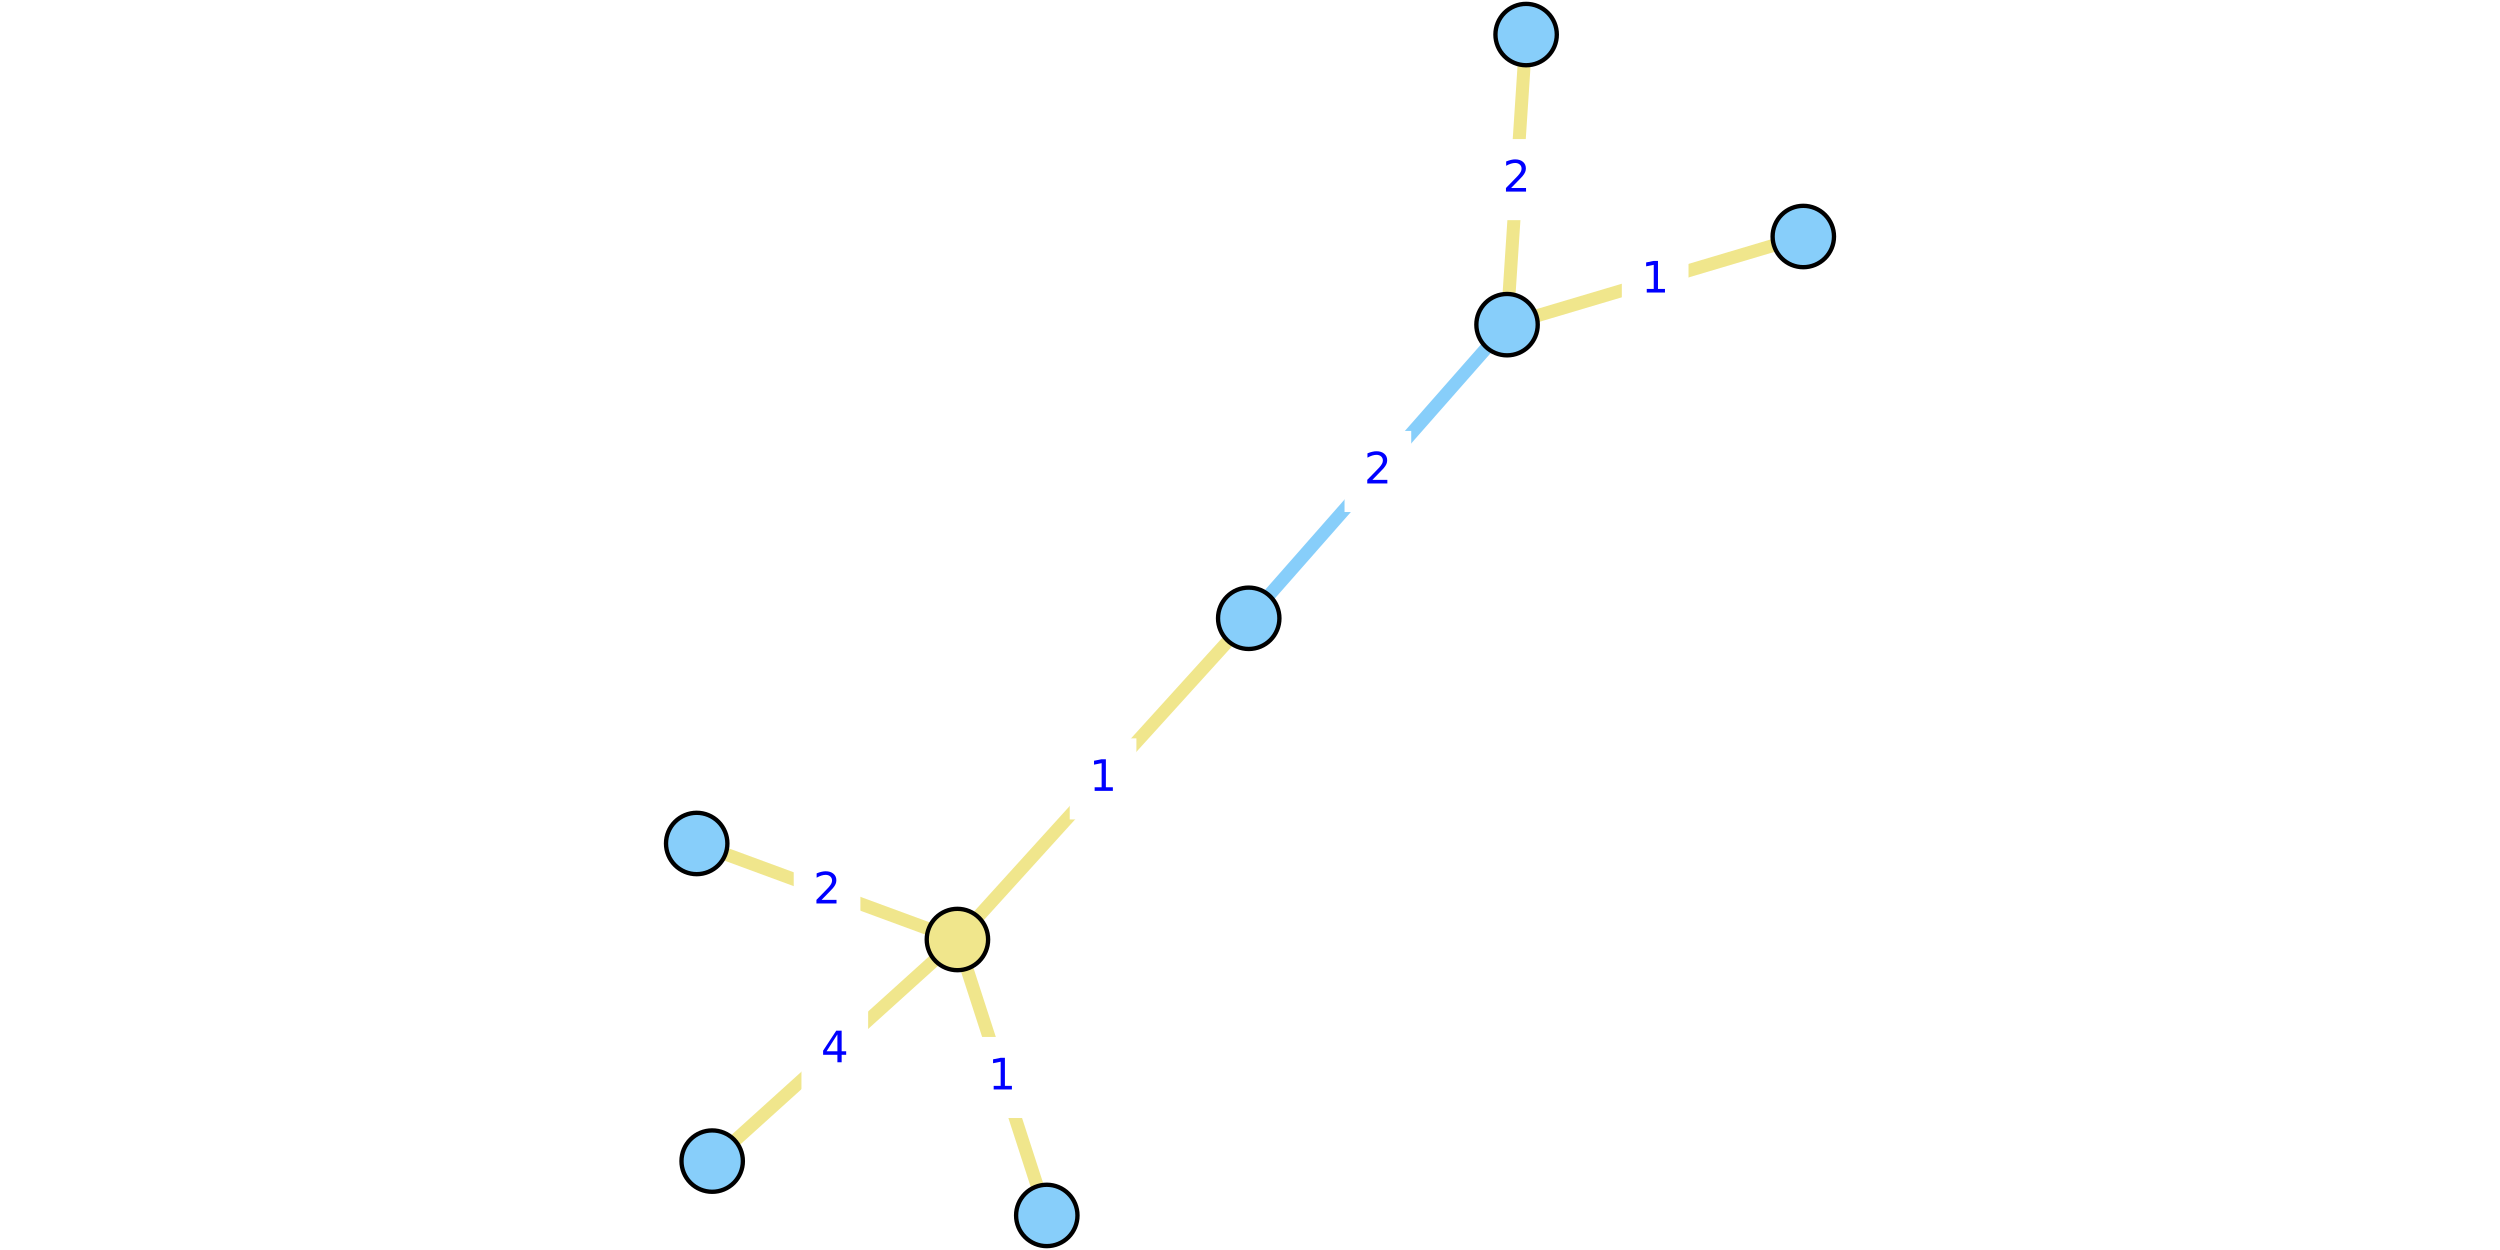
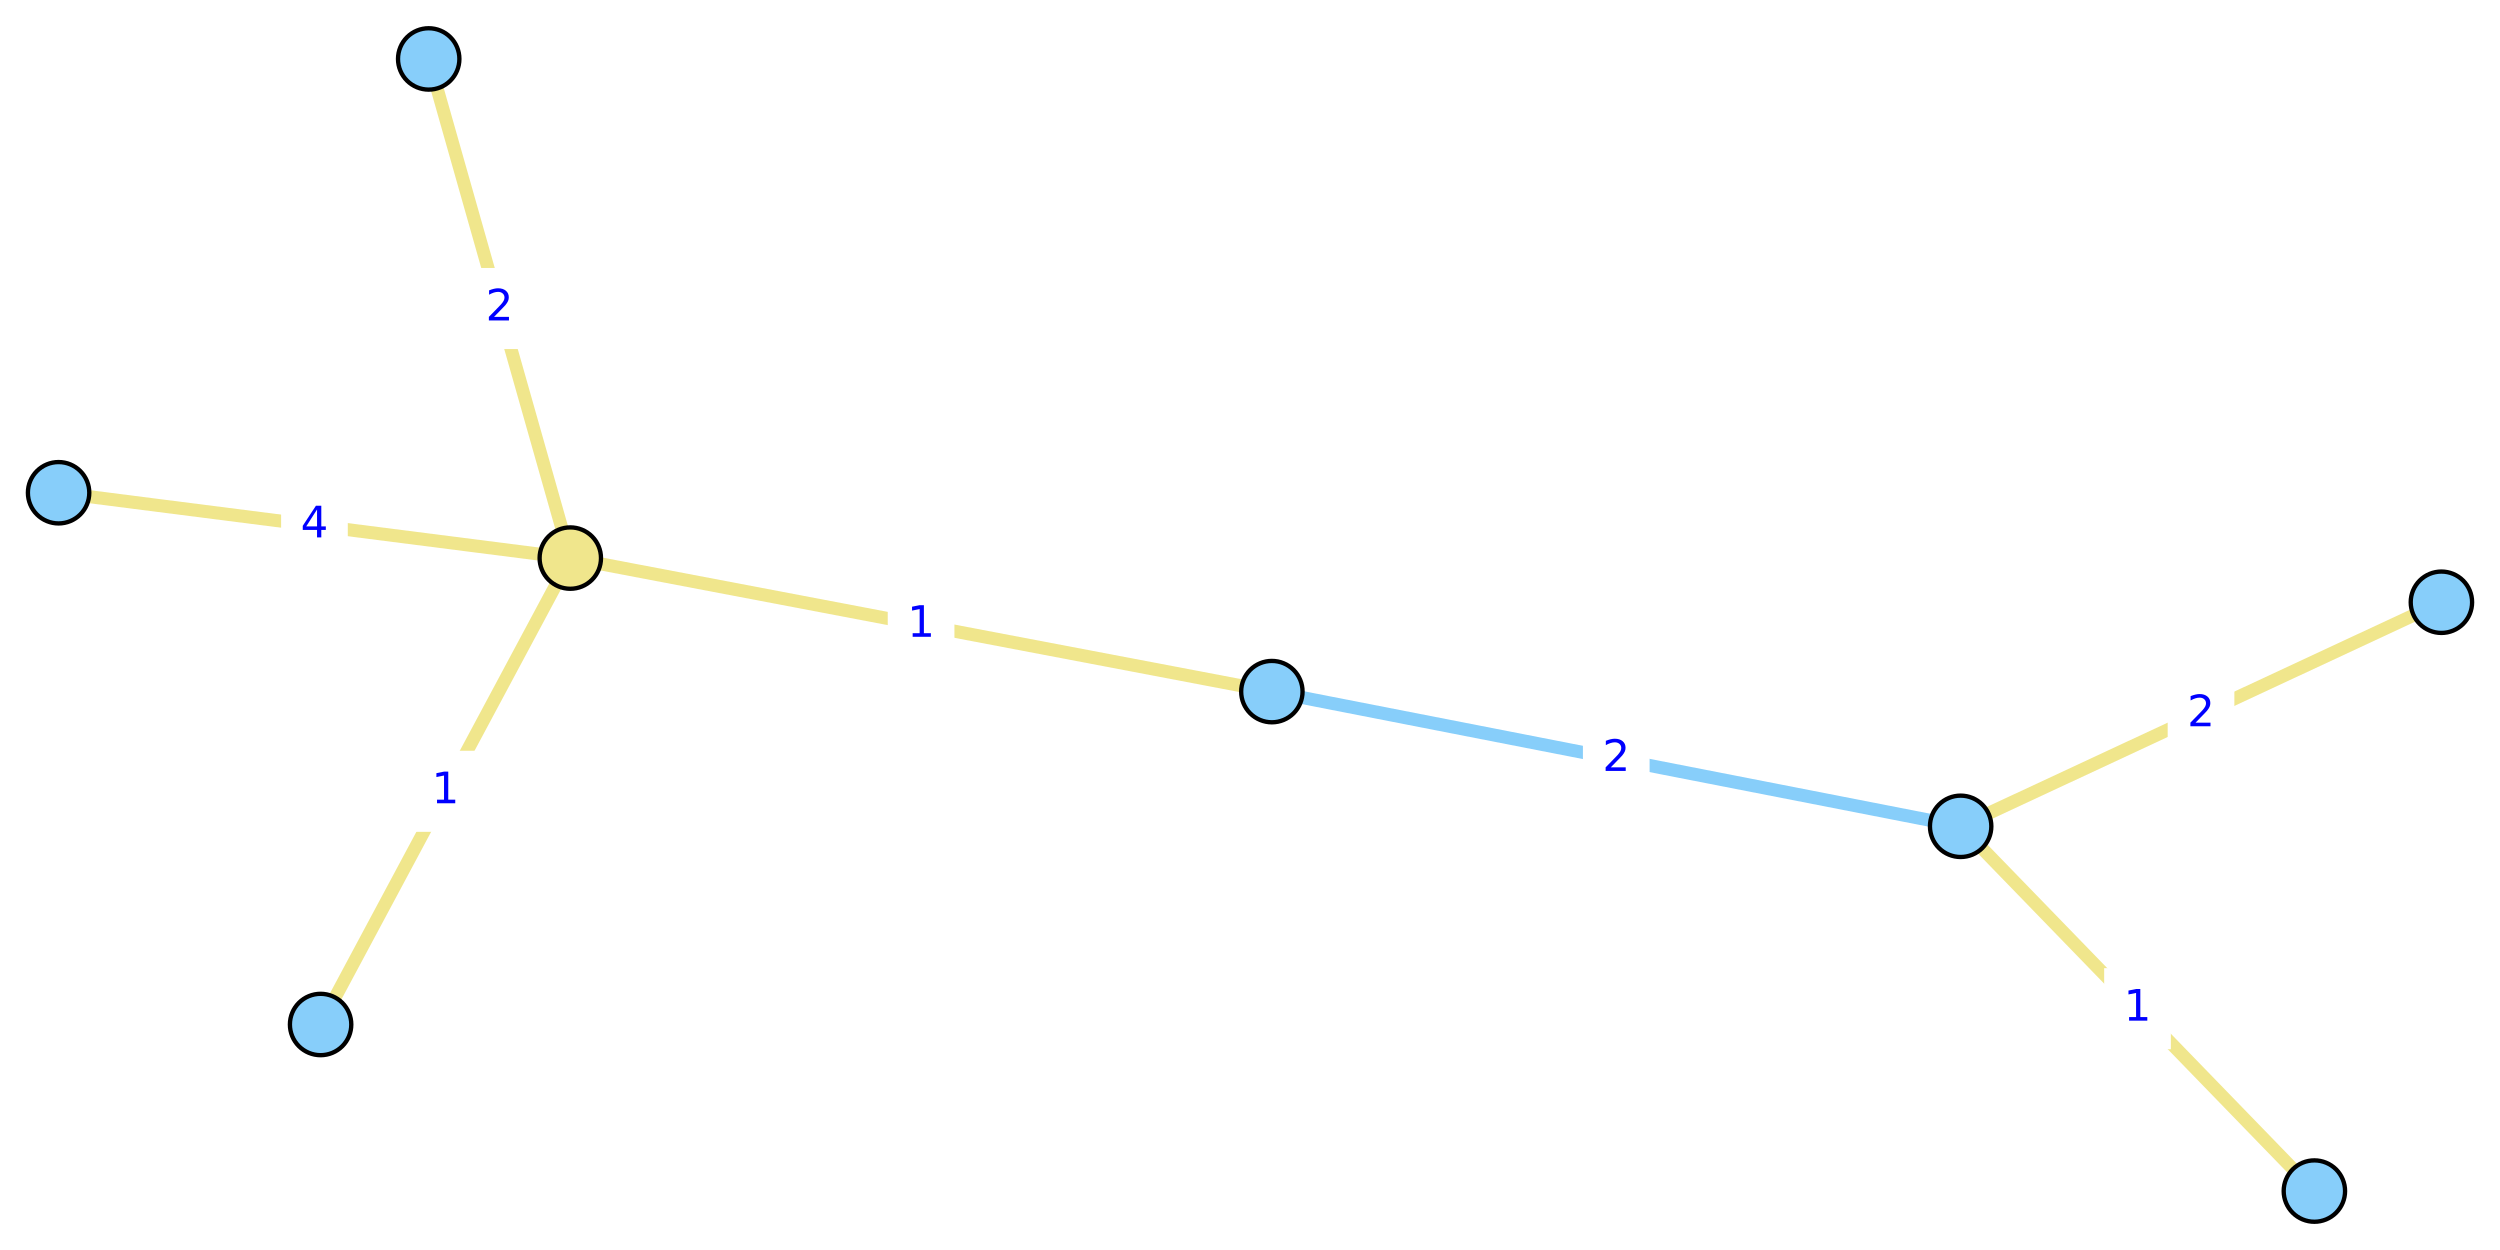
<svg xmlns="http://www.w3.org/2000/svg" xmlns:xlink="http://www.w3.org/1999/xlink" height="288pt" version="1.1" viewBox="0 0 576 288" width="576pt">
  <defs>
    <style type="text/css">
*{stroke-linecap:butt;stroke-linejoin:round;}
  </style>
  </defs>
  <g id="figure_1">
    <g id="patch_1">
      <path d="M 0 288  L 576 288  L 576 0  L 0 0  z " style="fill:#ffffff;" />
    </g>
    <g id="axes_1">
      <g id="patch_2">
-         <path d="M 155.42 285.48  L 420.58 285.48  L 420.58 2.52  L 155.42 2.52  z " style="fill:#ffffff;" />
+         <path d="M 2.52 279.639  L 573.48 279.639  L 573.48 8.361  L 2.52 8.361  z " style="fill:#ffffff;" />
      </g>
      <g id="matplotlib.axis_1" />
      <g id="matplotlib.axis_2" />
      <g id="line2d_1">
-         <path clip-path="url(#pc23dff9aa4)" d="M 347.222 74.802  L 287.705 142.454  " style="fill:none;stroke:#87cefa;stroke-linecap:square;stroke-width:3;" />
+         <path clip-path="url(#p24572f56f7)" d="M 451.733 190.383  L 293.038 159.347  " style="fill:none;stroke:#87cefa;stroke-linecap:square;stroke-width:3;" />
      </g>
      <g id="line2d_2">
-         <path clip-path="url(#pc23dff9aa4)" d="M 160.519 194.338  L 220.589 216.465  " style="fill:none;stroke:#f0e68c;stroke-linecap:square;stroke-width:3;" />
+         <path clip-path="url(#p24572f56f7)" d="M 98.773 13.578  L 131.397 128.583  " style="fill:none;stroke:#f0e68c;stroke-linecap:square;stroke-width:3;" />
      </g>
      <g id="line2d_3">
-         <path clip-path="url(#pc23dff9aa4)" d="M 164.086 267.519  L 220.589 216.465  " style="fill:none;stroke:#f0e68c;stroke-linecap:square;stroke-width:3;" />
+         <path clip-path="url(#p24572f56f7)" d="M 13.5 113.529  L 131.397 128.583  " style="fill:none;stroke:#f0e68c;stroke-linecap:square;stroke-width:3;" />
      </g>
      <g id="line2d_4">
-         <path clip-path="url(#pc23dff9aa4)" d="M 220.589 216.465  L 241.179 280.038  " style="fill:none;stroke:#f0e68c;stroke-linecap:square;stroke-width:3;" />
+         <path clip-path="url(#p24572f56f7)" d="M 131.397 128.583  L 73.867 236.045  " style="fill:none;stroke:#f0e68c;stroke-linecap:square;stroke-width:3;" />
      </g>
      <g id="line2d_5">
-         <path clip-path="url(#pc23dff9aa4)" d="M 220.589 216.465  L 287.705 142.454  " style="fill:none;stroke:#f0e68c;stroke-linecap:square;stroke-width:3;" />
+         <path clip-path="url(#p24572f56f7)" d="M 131.397 128.583  L 293.038 159.347  " style="fill:none;stroke:#f0e68c;stroke-linecap:square;stroke-width:3;" />
      </g>
      <g id="line2d_6">
-         <path clip-path="url(#pc23dff9aa4)" d="M 415.481 54.493  L 347.222 74.802  " style="fill:none;stroke:#f0e68c;stroke-linecap:square;stroke-width:3;" />
+         <path clip-path="url(#p24572f56f7)" d="M 533.232 274.422  L 451.733 190.383  " style="fill:none;stroke:#f0e68c;stroke-linecap:square;stroke-width:3;" />
      </g>
      <g id="line2d_7">
-         <path clip-path="url(#pc23dff9aa4)" d="M 347.222 74.802  L 351.619 7.962  " style="fill:none;stroke:#f0e68c;stroke-linecap:square;stroke-width:3;" />
+         <path clip-path="url(#p24572f56f7)" d="M 451.733 190.383  L 562.5 138.757  " style="fill:none;stroke:#f0e68c;stroke-linecap:square;stroke-width:3;" />
      </g>
      <g id="text_1">
        <g id="patch_3">
-           <path d="M 310.282 117.467  L 324.645 117.467  L 324.645 99.789  L 310.282 99.789  z " style="fill:#ffffff;stroke:#ffffff;stroke-linejoin:miter;" />
+           <path d="M 365.204 183.704  L 379.567 183.704  L 379.567 166.025  L 365.204 166.025  z " style="fill:#ffffff;stroke:#ffffff;stroke-linejoin:miter;" />
        </g>
        <defs>
          <path d="M 19.188 8.297  L 53.609 8.297  L 53.609 0  L 7.328 0  L 7.328 8.297  Q 12.938 14.109 22.625 23.891  Q 32.328 33.688 34.812 36.531  Q 39.547 41.844 41.422 45.531  Q 43.312 49.219 43.312 52.781  Q 43.312 58.594 39.234 62.25  Q 35.156 65.922 28.609 65.922  Q 23.969 65.922 18.812 64.312  Q 13.672 62.703 7.812 59.422  L 7.812 69.391  Q 13.766 71.781 18.938 73  Q 24.125 74.219 28.422 74.219  Q 39.75 74.219 46.484 68.547  Q 53.219 62.891 53.219 53.422  Q 53.219 48.922 51.531 44.891  Q 49.859 40.875 45.406 35.406  Q 44.188 33.984 37.641 27.219  Q 31.109 20.453 19.188 8.297  z " id="DejaVuSans-32" />
        </defs>
-         <g style="fill:#0000ff;" transform="translate(314.2822 111.3875)scale(0.1 -0.1)">
+         <g style="fill:#0000ff;" transform="translate(369.2043 177.6239)scale(0.1 -0.1)">
          <use xlink:href="#DejaVuSans-32" />
        </g>
      </g>
      <g id="text_2">
        <g id="patch_4">
-           <path d="M 183.373 214.24  L 197.735 214.24  L 197.735 196.562  L 183.373 196.562  z " style="fill:#ffffff;stroke:#ffffff;stroke-linejoin:miter;" />
+           <path d="M 107.904 79.92  L 122.266 79.92  L 122.266 62.241  L 107.904 62.241  z " style="fill:#ffffff;stroke:#ffffff;stroke-linejoin:miter;" />
        </g>
-         <g style="fill:#0000ff;" transform="translate(187.3726 208.1607)scale(0.1 -0.1)">
+         <g style="fill:#0000ff;" transform="translate(111.9035 73.83983)scale(0.1 -0.1)">
          <use xlink:href="#DejaVuSans-32" />
        </g>
      </g>
      <g id="text_3">
        <g id="patch_5">
-           <path d="M 185.156 250.831  L 199.518 250.831  L 199.518 233.153  L 185.156 233.153  z " style="fill:#ffffff;stroke:#ffffff;stroke-linejoin:miter;" />
+           <path d="M 65.267 129.895  L 79.63 129.895  L 79.63 112.217  L 65.267 112.217  z " style="fill:#ffffff;stroke:#ffffff;stroke-linejoin:miter;" />
        </g>
        <defs>
          <path d="M 37.797 64.312  L 12.891 25.391  L 37.797 25.391  z M 35.203 72.906  L 47.609 72.906  L 47.609 25.391  L 58.016 25.391  L 58.016 17.188  L 47.609 17.188  L 47.609 0  L 37.797 0  L 37.797 17.188  L 4.891 17.188  L 4.891 26.703  z " id="DejaVuSans-34" />
        </defs>
-         <g style="fill:#0000ff;" transform="translate(189.156 244.7515)scale(0.1 -0.1)">
+         <g style="fill:#0000ff;" transform="translate(69.26706 123.8151)scale(0.1 -0.1)">
          <use xlink:href="#DejaVuSans-34" />
        </g>
      </g>
      <g id="text_4">
        <g id="patch_6">
-           <path d="M 223.702 257.091  L 238.065 257.091  L 238.065 239.413  L 223.702 239.413  z " style="fill:#ffffff;stroke:#ffffff;stroke-linejoin:miter;" />
+           <path d="M 95.45 191.153  L 109.813 191.153  L 109.813 173.475  L 95.45 173.475  z " style="fill:#ffffff;stroke:#ffffff;stroke-linejoin:miter;" />
        </g>
        <defs>
          <path d="M 12.406 8.297  L 28.516 8.297  L 28.516 63.922  L 10.984 60.406  L 10.984 69.391  L 28.422 72.906  L 38.281 72.906  L 38.281 8.297  L 54.391 8.297  L 54.391 0  L 12.406 0  z " id="DejaVuSans-31" />
        </defs>
-         <g style="fill:#0000ff;" transform="translate(227.7023 251.011)scale(0.1 -0.1)">
+         <g style="fill:#0000ff;" transform="translate(99.4504 185.073)scale(0.1 -0.1)">
          <use xlink:href="#DejaVuSans-31" />
        </g>
      </g>
      <g id="text_5">
        <g id="patch_7">
-           <path d="M 246.965 188.299  L 261.328 188.299  L 261.328 170.62  L 246.965 170.62  z " style="fill:#ffffff;stroke:#ffffff;stroke-linejoin:miter;" />
+           <path d="M 205.036 152.804  L 219.399 152.804  L 219.399 135.126  L 205.036 135.126  z " style="fill:#ffffff;stroke:#ffffff;stroke-linejoin:miter;" />
        </g>
-         <g style="fill:#0000ff;" transform="translate(250.9654 182.2189)scale(0.1 -0.1)">
+         <g style="fill:#0000ff;" transform="translate(209.0362 146.724)scale(0.1 -0.1)">
          <use xlink:href="#DejaVuSans-31" />
        </g>
      </g>
      <g id="text_6">
        <g id="patch_8">
-           <path d="M 374.17 73.486  L 388.533 73.486  L 388.533 55.808  L 374.17 55.808  z " style="fill:#ffffff;stroke:#ffffff;stroke-linejoin:miter;" />
+           <path d="M 485.301 241.241  L 499.664 241.241  L 499.664 223.563  L 485.301 223.563  z " style="fill:#ffffff;stroke:#ffffff;stroke-linejoin:miter;" />
        </g>
-         <g style="fill:#0000ff;" transform="translate(378.1703 67.40672)scale(0.1 -0.1)">
+         <g style="fill:#0000ff;" transform="translate(489.3012 235.1615)scale(0.1 -0.1)">
          <use xlink:href="#DejaVuSans-31" />
        </g>
      </g>
      <g id="text_7">
        <g id="patch_9">
-           <path d="M 342.239 50.221  L 356.602 50.221  L 356.602 32.543  L 342.239 32.543  z " style="fill:#ffffff;stroke:#ffffff;stroke-linejoin:miter;" />
+           <path d="M 499.935 173.409  L 514.298 173.409  L 514.298 155.731  L 499.935 155.731  z " style="fill:#ffffff;stroke:#ffffff;stroke-linejoin:miter;" />
        </g>
-         <g style="fill:#0000ff;" transform="translate(346.2395 44.14111)scale(0.1 -0.1)">
+         <g style="fill:#0000ff;" transform="translate(503.9352 167.3291)scale(0.1 -0.1)">
          <use xlink:href="#DejaVuSans-32" />
        </g>
      </g>
      <g id="PathCollection_1">
        <defs>
-           <path d="M 0 7.071  C 1.875 7.071 3.674 6.326 5 5  C 6.326 3.674 7.071 1.875 7.071 0  C 7.071 -1.875 6.326 -3.674 5 -5  C 3.674 -6.326 1.875 -7.071 0 -7.071  C -1.875 -7.071 -3.674 -6.326 -5 -5  C -6.326 -3.674 -7.071 -1.875 -7.071 0  C -7.071 1.875 -6.326 3.674 -5 5  C -3.674 6.326 -1.875 7.071 0 7.071  z " id="C0_0_65dc8865a4" />
+           <path d="M 0 7.071  C 1.875 7.071 3.674 6.326 5 5  C 6.326 3.674 7.071 1.875 7.071 0  C 7.071 -1.875 6.326 -3.674 5 -5  C 3.674 -6.326 1.875 -7.071 0 -7.071  C -1.875 -7.071 -3.674 -6.326 -5 -5  C -6.326 -3.674 -7.071 -1.875 -7.071 0  C -7.071 1.875 -6.326 3.674 -5 5  C -3.674 6.326 -1.875 7.071 0 7.071  z " id="C0_0_0ac4d7ac7a" />
        </defs>
-         <use style="fill:#87cefa;stroke:#000000;" x="160.519" xlink:href="#C0_0_65dc8865a4" y="194.338" />
-         <use style="fill:#87cefa;stroke:#000000;" x="164.086" xlink:href="#C0_0_65dc8865a4" y="267.519" />
-         <use style="fill:#87cefa;stroke:#000000;" x="415.481" xlink:href="#C0_0_65dc8865a4" y="54.493" />
-         <use style="fill:#87cefa;stroke:#000000;" x="347.222" xlink:href="#C0_0_65dc8865a4" y="74.802" />
-         <use style="fill:#87cefa;stroke:#000000;" x="241.179" xlink:href="#C0_0_65dc8865a4" y="280.038" />
-         <use style="fill:#87cefa;stroke:#000000;" x="287.705" xlink:href="#C0_0_65dc8865a4" y="142.454" />
-         <use style="fill:#87cefa;stroke:#000000;" x="351.619" xlink:href="#C0_0_65dc8865a4" y="7.962" />
-         <use style="fill:#f0e68c;stroke:#000000;" x="220.589" xlink:href="#C0_0_65dc8865a4" y="216.465" />
+         <use style="fill:#87cefa;stroke:#000000;" x="98.773" xlink:href="#C0_0_0ac4d7ac7a" y="13.578" />
+         <use style="fill:#87cefa;stroke:#000000;" x="13.5" xlink:href="#C0_0_0ac4d7ac7a" y="113.529" />
+         <use style="fill:#87cefa;stroke:#000000;" x="533.232" xlink:href="#C0_0_0ac4d7ac7a" y="274.422" />
+         <use style="fill:#87cefa;stroke:#000000;" x="451.733" xlink:href="#C0_0_0ac4d7ac7a" y="190.383" />
+         <use style="fill:#87cefa;stroke:#000000;" x="73.867" xlink:href="#C0_0_0ac4d7ac7a" y="236.045" />
+         <use style="fill:#87cefa;stroke:#000000;" x="293.038" xlink:href="#C0_0_0ac4d7ac7a" y="159.347" />
+         <use style="fill:#87cefa;stroke:#000000;" x="562.5" xlink:href="#C0_0_0ac4d7ac7a" y="138.757" />
+         <use style="fill:#f0e68c;stroke:#000000;" x="131.397" xlink:href="#C0_0_0ac4d7ac7a" y="128.583" />
      </g>
    </g>
  </g>
  <defs>
-     <clipPath id="pc23dff9aa4">
-       <rect height="282.96" width="265.16" x="155.42" y="2.52" />
+     <clipPath id="p24572f56f7">
+       <rect height="271.277" width="570.96" x="2.52" y="8.361" />
    </clipPath>
  </defs>
</svg>
